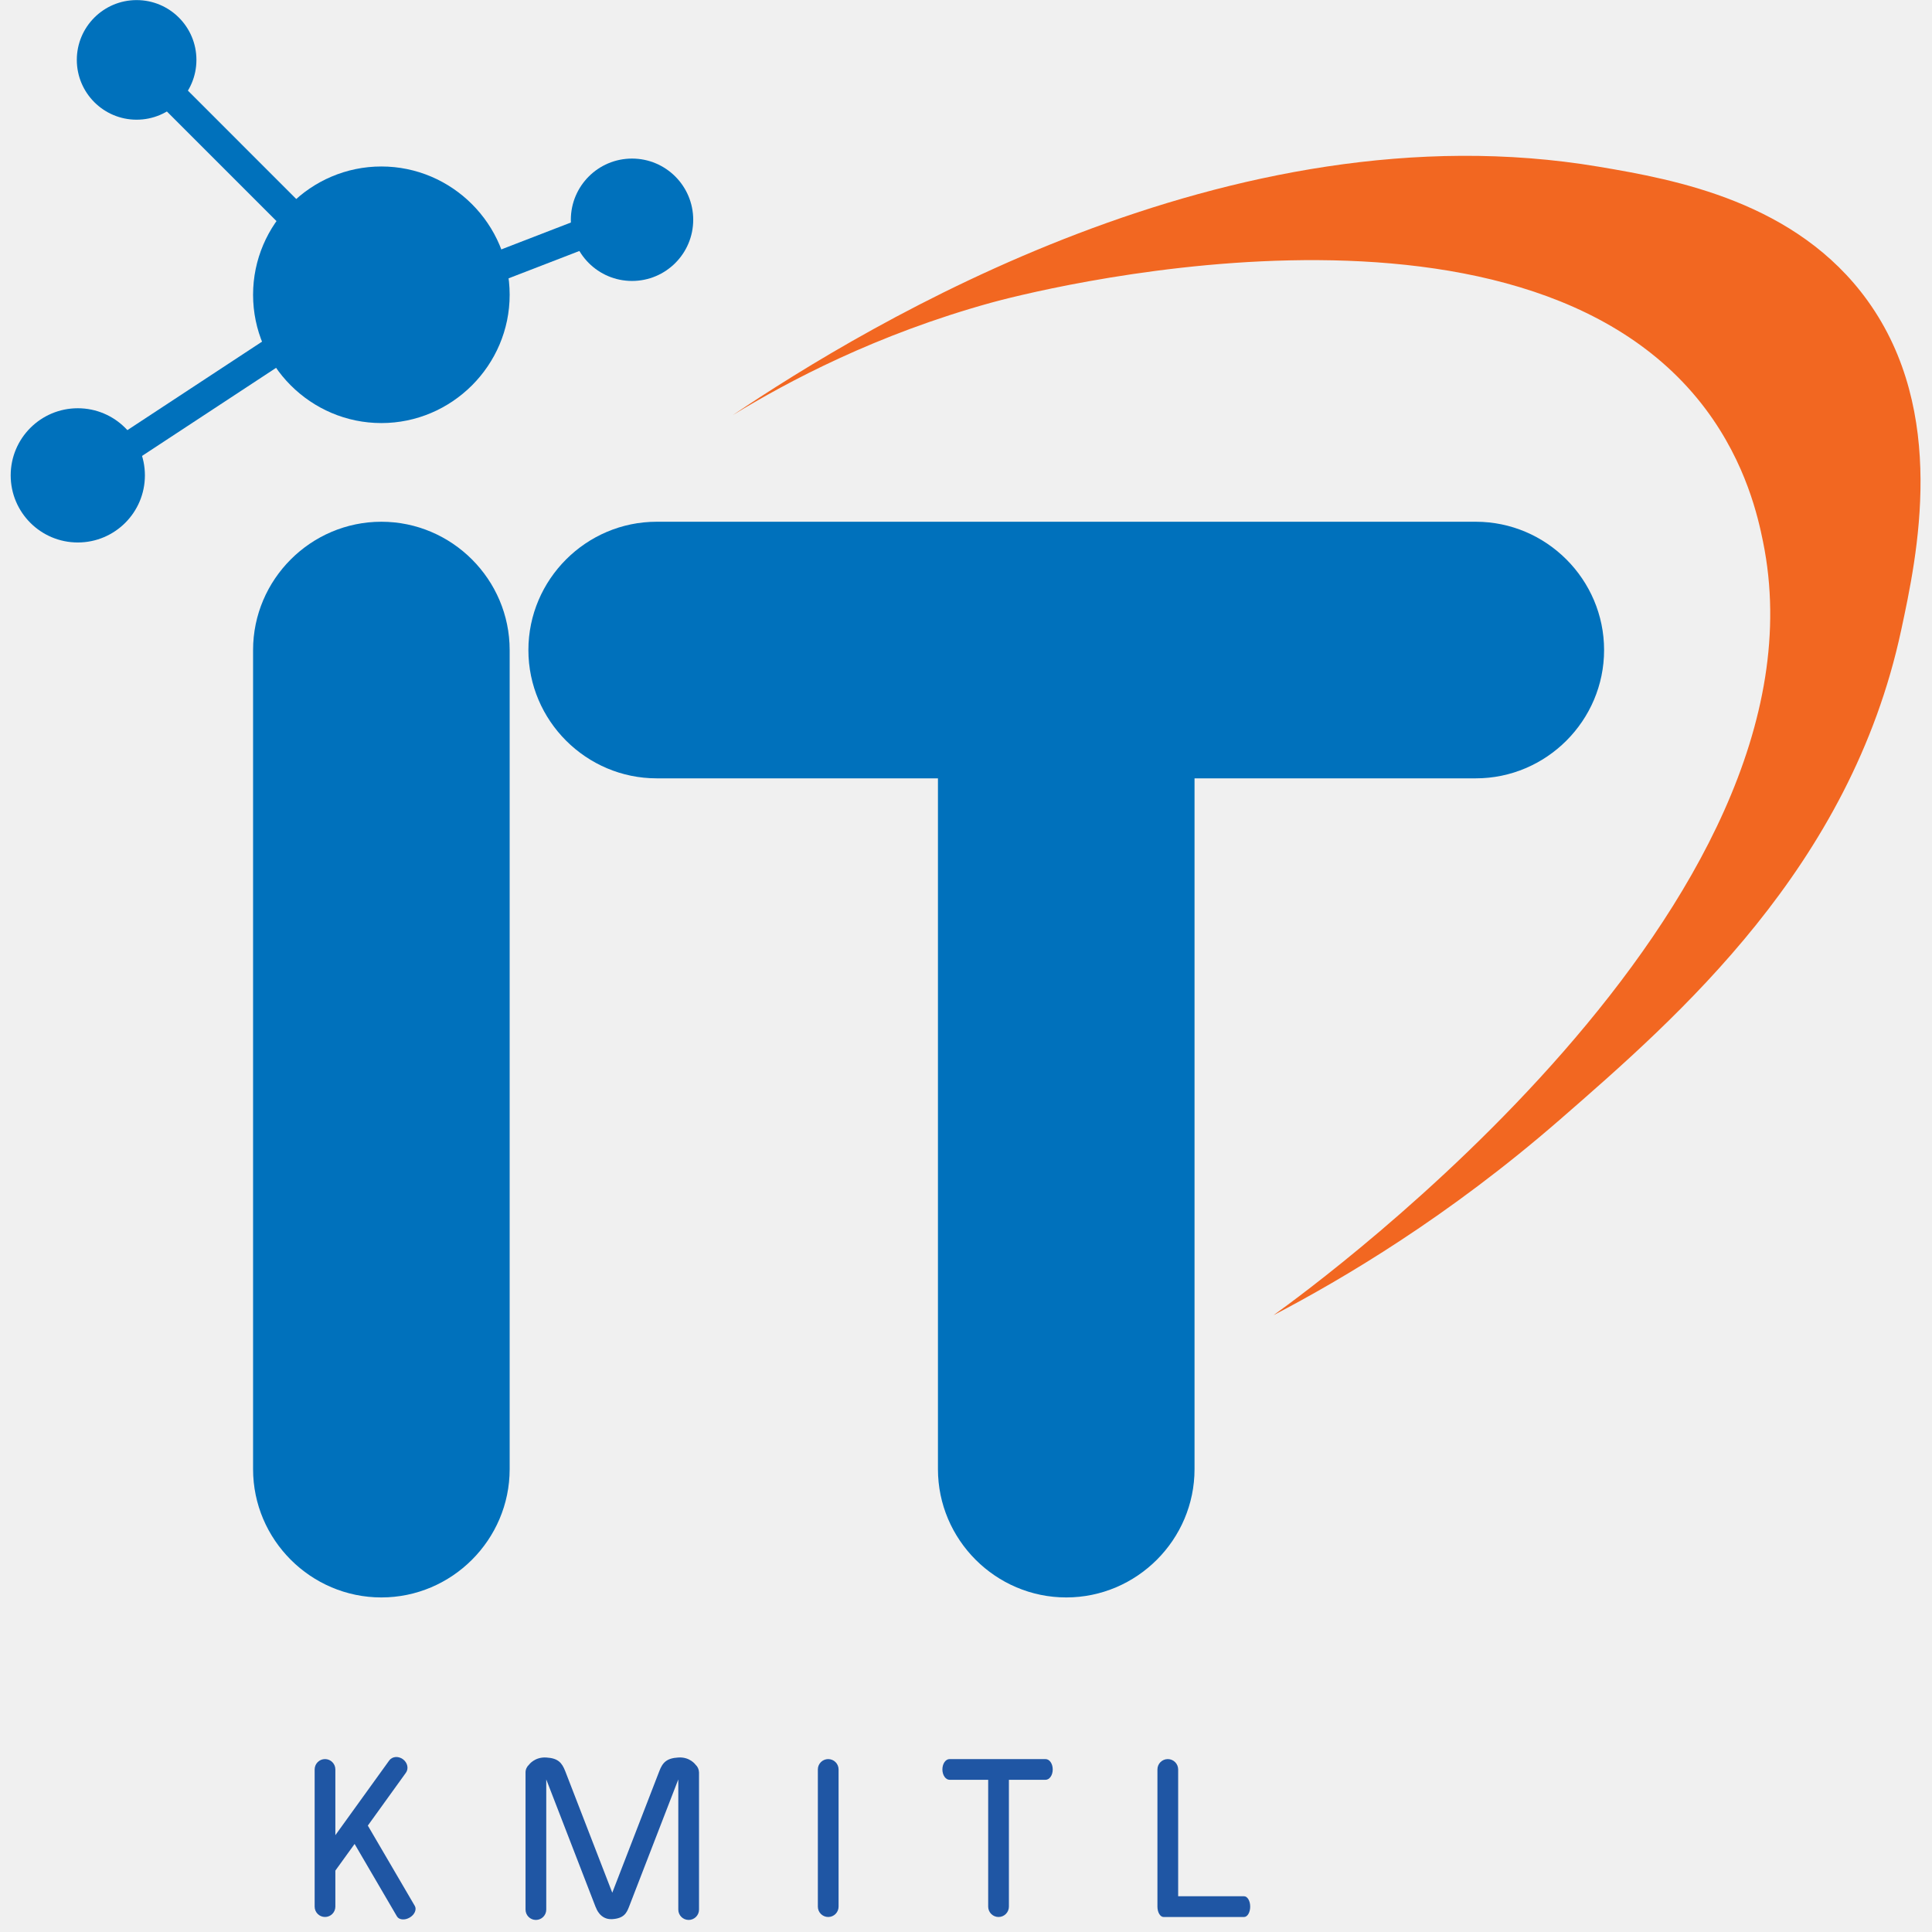
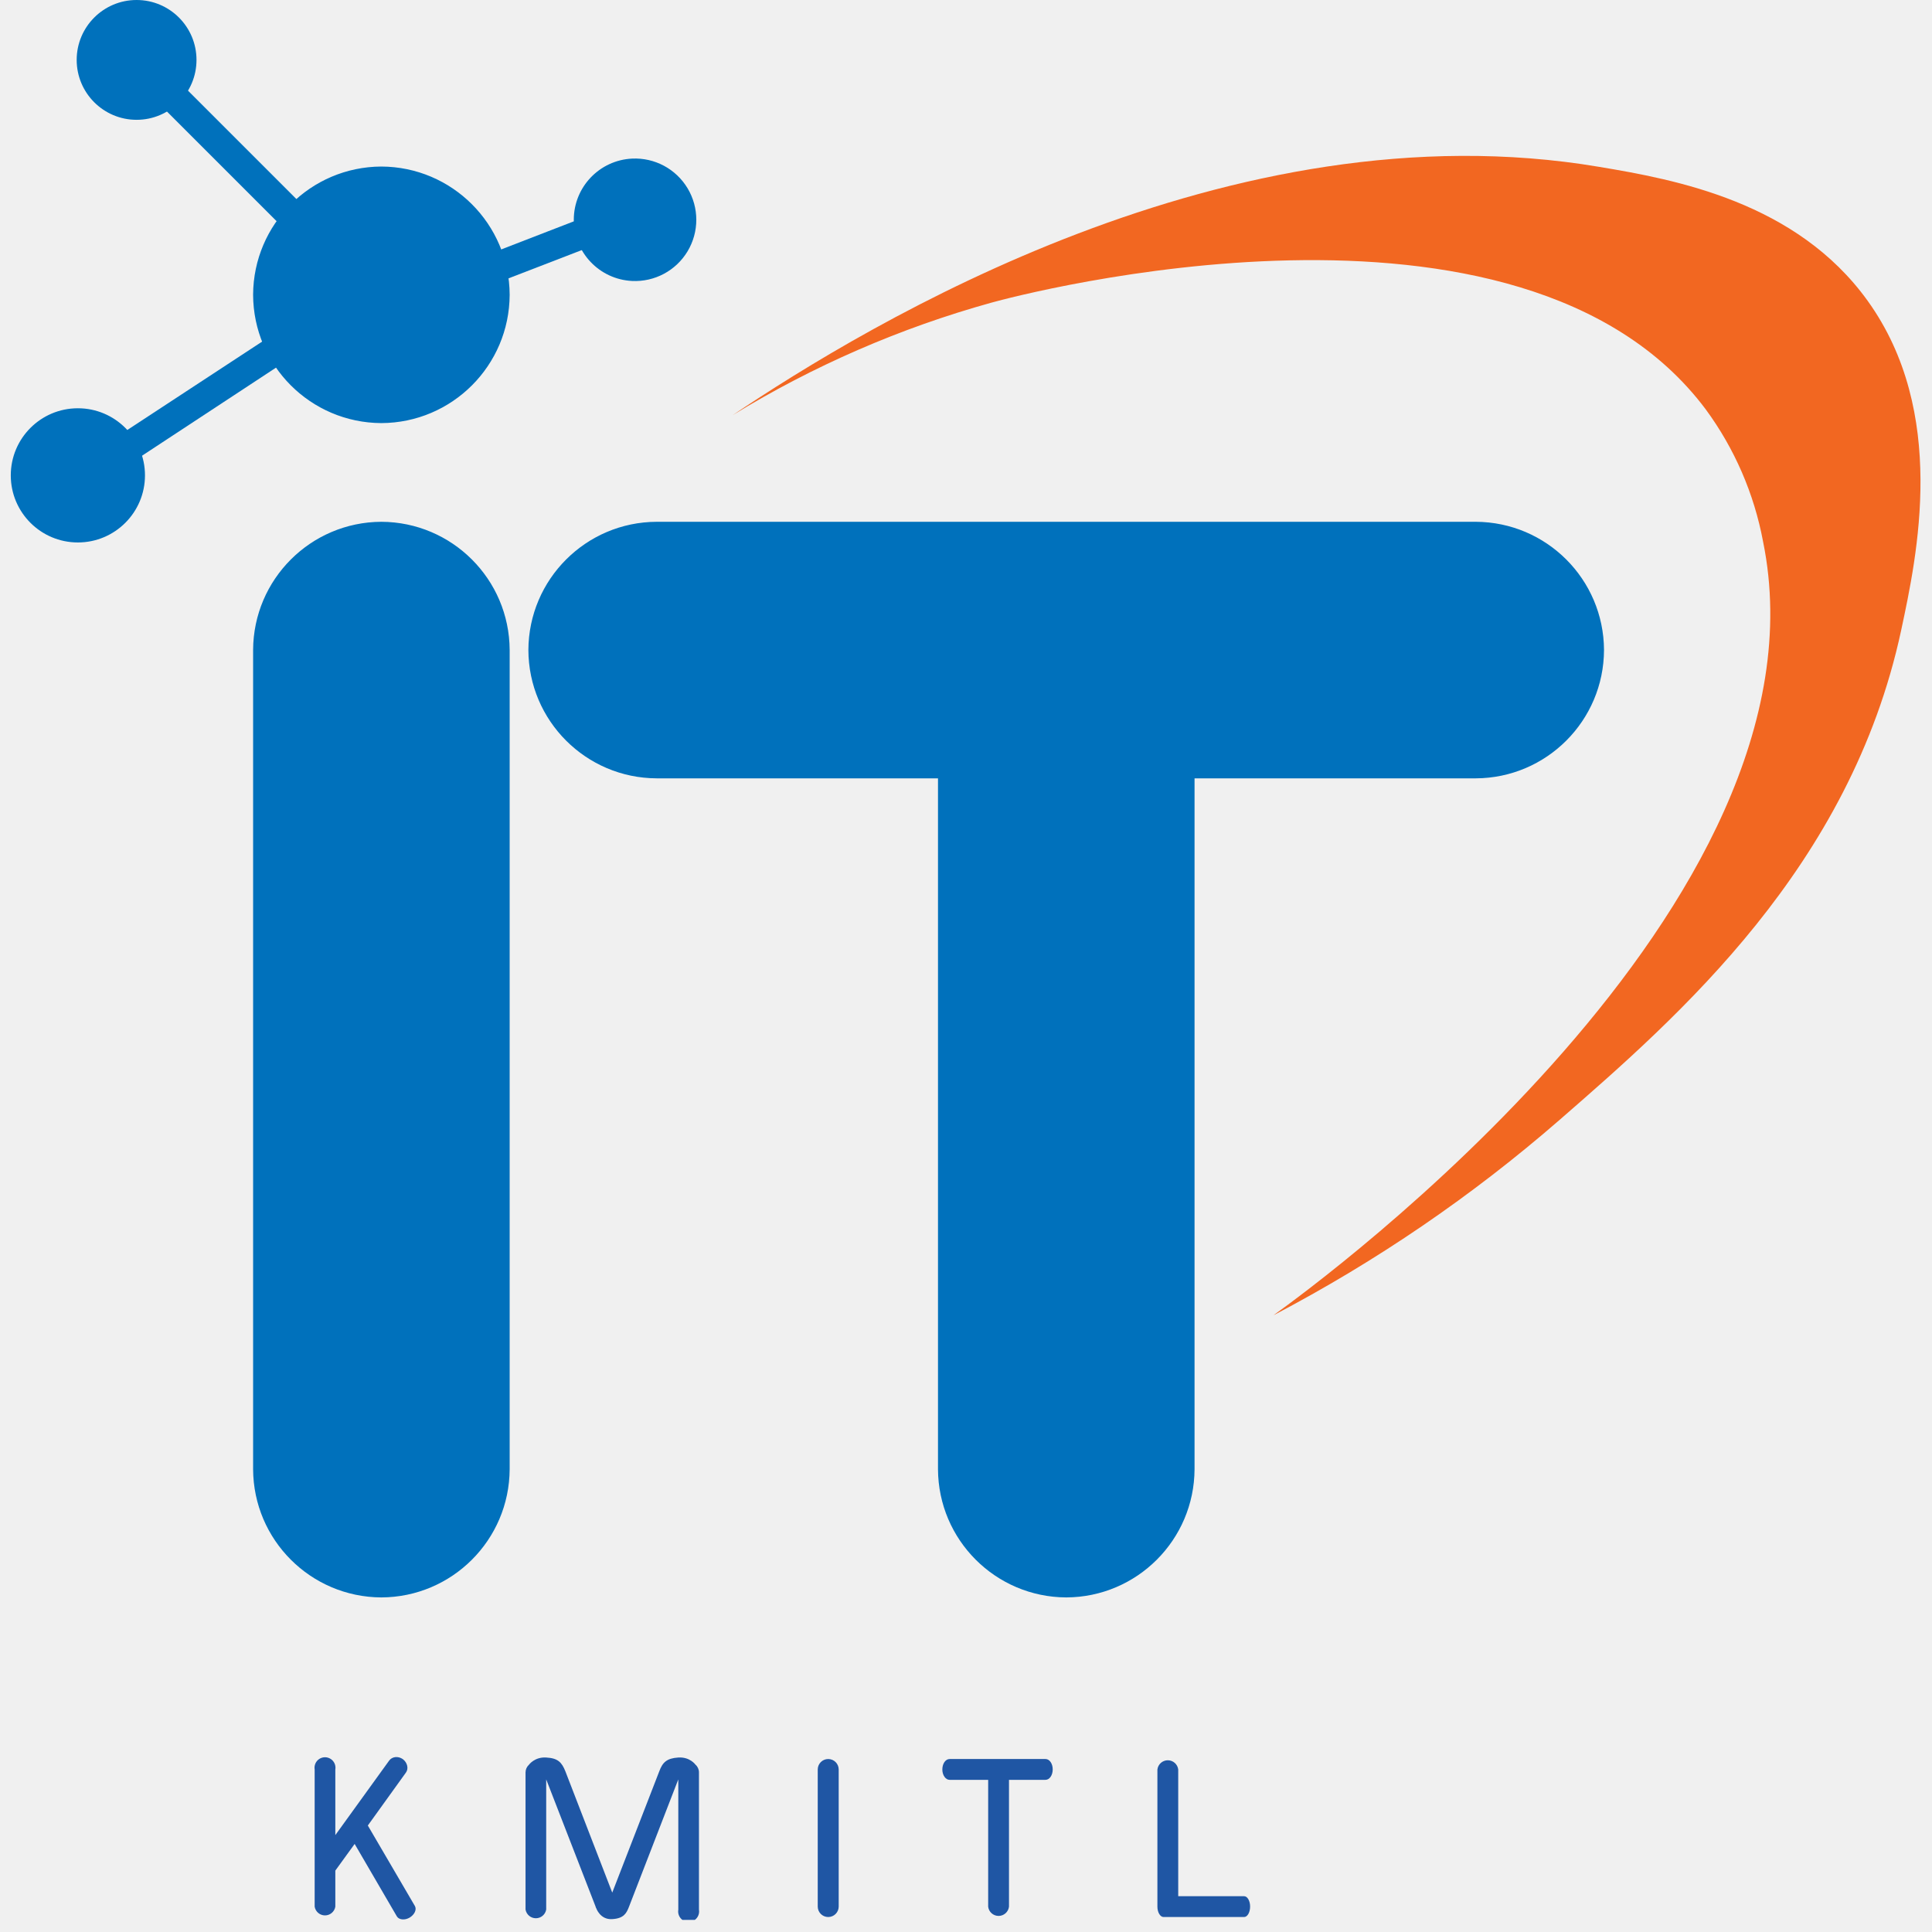
- <svg xmlns="http://www.w3.org/2000/svg" width="129" height="129" viewBox="0 0 129 129" fill="none">
+ <svg xmlns="http://www.w3.org/2000/svg" width="129" height="129" fill="none">
  <g clip-path="url(#clip0)">
-     <path d="M25.464 106.661C20.752 106.661 16.898 102.807 16.898 98.095V43.404C16.898 38.692 20.752 34.837 25.464 34.837C30.175 34.837 34.03 38.692 34.03 43.404V98.095C34.03 102.807 30.175 106.661 25.464 106.661Z" fill="#0071BC" />
-     <path d="M25.464 28.248C20.752 28.248 16.898 24.393 16.898 19.682C16.898 14.97 20.752 11.116 25.464 11.116C30.175 11.116 34.03 14.97 34.03 19.682C34.03 24.393 30.175 28.248 25.464 28.248Z" fill="#0071BC" />
-     <path d="M98.539 34.837H71.193H43.847C39.136 34.837 35.281 38.692 35.281 43.404C35.281 48.115 39.136 51.97 43.847 51.97H62.627V98.095C62.627 102.807 66.482 106.661 71.193 106.661C75.905 106.661 79.759 102.807 79.759 98.095V51.97H98.539C103.25 51.97 107.105 48.115 107.105 43.404C107.105 38.692 103.25 34.837 98.539 34.837Z" fill="#0071BC" />
-     <path d="M9.122 7.992C11.327 7.992 13.115 6.204 13.115 3.999C13.115 1.794 11.327 0.006 9.122 0.006C6.917 0.006 5.129 1.794 5.129 3.999C5.129 6.204 6.917 7.992 9.122 7.992Z" fill="#0071BC" />
-     <path d="M5.195 36.221C7.669 36.221 9.675 34.215 9.675 31.74C9.675 29.265 7.669 27.259 5.195 27.259C2.72 27.259 0.714 29.265 0.714 31.74C0.714 34.215 2.72 36.221 5.195 36.221Z" fill="#0071BC" />
-     <path d="M42.201 18.759C44.457 18.759 46.286 16.93 46.286 14.674C46.286 12.418 44.457 10.588 42.201 10.588C39.944 10.588 38.115 12.418 38.115 14.674C38.115 16.93 39.944 18.759 42.201 18.759Z" fill="#0071BC" />
-     <path d="M11.336 4.841L9.938 6.239L20.562 16.863L21.959 15.465L11.336 4.841Z" fill="#0071BC" />
-     <path d="M20.168 21.056L7.612 29.307L8.698 30.959L21.253 22.708L20.168 21.056Z" fill="#0071BC" />
-     <path d="M41.933 13.384L27.919 18.798L28.631 20.642L42.645 15.228L41.933 13.384Z" fill="#0071BC" />
-     <path d="M48.922 27.721C52.645 25.447 58.509 22.331 66.186 20.209C68.084 19.682 101.544 10.832 113.893 27.325C116.608 30.956 117.398 34.6 117.715 36.155C122.663 60.331 88.115 85.608 85.031 87.816C89.684 85.384 96.695 81.246 104.141 74.769C112.101 67.843 123.553 57.873 126.94 42.085C128.014 37.084 130.063 27.53 124.699 20.077C119.948 13.475 111.883 11.992 106.77 11.135C82.119 6.977 57.962 21.645 48.922 27.721Z" fill="#F26721" />
-     <path d="M55.3 127.998C54.918 127.998 54.608 127.688 54.608 127.306V118.146C54.608 117.764 54.918 117.455 55.3 117.455C55.682 117.455 55.992 117.764 55.992 118.146V127.306C55.992 127.688 55.682 127.998 55.3 127.998Z" fill="#1F56A4" />
-     <path d="M69.81 117.455H63.405C63.135 117.455 62.924 117.764 62.924 118.146C62.924 118.529 63.141 118.838 63.405 118.838H65.981V127.306C65.981 127.688 66.291 127.998 66.673 127.998C67.055 127.998 67.365 127.688 67.365 127.306V118.838H69.81C70.08 118.838 70.291 118.529 70.291 118.146C70.291 117.764 70.08 117.455 69.81 117.455Z" fill="#1F56A4" />
-     <path d="M83.068 126.614H78.666V118.146C78.666 117.764 78.356 117.455 77.974 117.455C77.592 117.455 77.282 117.764 77.282 118.146V127.306C77.282 127.688 77.467 127.998 77.691 127.998H77.974H83.068C83.292 127.998 83.476 127.688 83.476 127.306C83.476 126.923 83.292 126.614 83.068 126.614Z" fill="#1F56A4" />
-     <path d="M27.697 127.259L24.56 121.895L27.104 118.364C27.302 118.087 27.209 117.685 26.9 117.461C26.59 117.237 26.181 117.276 25.984 117.553L22.392 122.535V118.146C22.392 117.764 22.083 117.454 21.701 117.454C21.319 117.454 21.009 117.764 21.009 118.146V127.305C21.009 127.687 21.319 127.997 21.701 127.997C22.083 127.997 22.392 127.687 22.392 127.305V124.9L23.677 123.121L26.504 127.958C26.643 128.195 27.025 128.228 27.354 128.037C27.684 127.846 27.835 127.496 27.697 127.259Z" fill="#1F56A4" />
-     <path d="M46.443 117.83C46.443 117.83 46.068 117.296 45.29 117.349C44.513 117.395 44.242 117.678 44.018 118.271L40.882 126.376L37.745 118.271C37.515 117.678 37.251 117.395 36.474 117.349C35.696 117.303 35.321 117.83 35.321 117.83C35.182 117.955 35.09 118.14 35.09 118.344V127.503C35.09 127.885 35.4 128.195 35.782 128.195C36.164 128.195 36.474 127.885 36.474 127.503V118.812L39.762 127.312C39.775 127.345 39.788 127.378 39.808 127.411C39.808 127.411 40.071 128.188 40.869 128.142C41.666 128.096 41.844 127.721 42.002 127.312L45.29 118.812V127.503C45.29 127.885 45.6 128.195 45.982 128.195C46.364 128.195 46.674 127.885 46.674 127.503V118.344C46.667 118.14 46.582 117.955 46.443 117.83Z" fill="#1F56A4" />
+     <path d="M25.46 106.66a8.6 8.6 0 01-8.56-8.56V43.4a8.6 8.6 0 018.56-8.56 8.6 8.6 0 018.57 8.56v54.7a8.6 8.6 0 01-8.57 8.56zM25.46 28.25a8.6 8.6 0 01-8.56-8.57 8.6 8.6 0 018.56-8.56 8.6 8.6 0 018.57 8.56 8.6 8.6 0 01-8.57 8.57zM98.54 34.84H43.85a8.6 8.6 0 00-8.57 8.56 8.6 8.6 0 008.57 8.57h18.78V98.1a8.6 8.6 0 008.56 8.56 8.6 8.6 0 008.57-8.56V51.97h18.78a8.6 8.6 0 008.56-8.57 8.6 8.6 0 00-8.56-8.56zM9.12 8a4 4 0 100-8 4 4 0 000 8zM5.2 36.22a4.48 4.48 0 100-8.96 4.48 4.48 0 000 8.96zM42.2 18.76a4.09 4.09 0 100-8.17 4.09 4.09 0 000 8.17z" fill="#0071BC" />
+     <path d="M11.34 4.84l-1.4 1.4 10.62 10.62 1.4-1.4L11.34 4.84zM20.17 21.06L7.6 29.3l1.09 1.65 12.55-8.25-1.08-1.65zM41.93 13.38L27.92 18.8l.71 1.84 14.02-5.41-.72-1.85z" fill="#0071BC" />
+     <path d="M48.92 27.72a67.79 67.79 0 0117.27-7.51c1.9-.53 35.35-9.38 47.7 7.12a21.6 21.6 0 013.83 8.83c4.94 24.17-29.6 49.45-32.69 51.66a99.18 99.18 0 0019.11-13.05c7.96-6.93 19.41-16.9 22.8-32.68 1.07-5 3.12-14.56-2.24-22.01-4.75-6.6-12.82-8.09-17.93-8.94-24.65-4.16-48.8 10.5-57.85 16.58z" fill="#F26721" />
+     <path d="M55.3 128a.7.7 0 01-.7-.7v-9.15a.7.7 0 011.4 0v9.16a.7.7 0 01-.7.69zM69.81 117.45h-6.4c-.28 0-.49.31-.49.7 0 .38.22.69.48.69h2.58v8.47a.7.7 0 001.39 0v-8.47h2.44c.27 0 .48-.31.48-.7 0-.38-.21-.69-.48-.69zM83.07 126.61h-4.4v-8.46a.7.7 0 00-1.39 0v9.16c0 .38.19.69.41.69h5.38c.22 0 .4-.31.4-.7 0-.38-.18-.69-.4-.69zM27.7 127.26l-3.14-5.37 2.54-3.53c.2-.27.1-.67-.2-.9-.31-.22-.72-.18-.92.1l-3.59 4.97v-4.38a.7.7 0 10-1.38 0v9.16a.7.7 0 001.38 0v-2.41l1.29-1.78 2.82 4.84c.14.23.52.27.85.08.33-.2.49-.54.35-.78zM46.44 117.83s-.37-.53-1.15-.48c-.78.05-1.05.33-1.27.92l-3.14 8.1-3.13-8.1c-.24-.6-.5-.88-1.28-.92-.77-.05-1.15.48-1.15.48a.7.7 0 00-.23.51v9.16a.7.7 0 001.38 0v-8.69l3.3 8.5c0 .03.02.07.04.1 0 0 .26.78 1.06.73.8-.04.97-.42 1.13-.83l3.29-8.5v8.7a.7.7 0 101.38 0v-9.17c0-.2-.09-.39-.23-.51z" fill="#1F56A4" />
  </g>
  <defs>
    <clipPath id="clip0">
-       <rect width="127.517" height="128.189" fill="white" transform="translate(0.713867 0.00585938)" />
+       <path fill="#fff" transform="translate(.71)" d="M0 0h127.52v128.19H0z" />
    </clipPath>
  </defs>
</svg>
